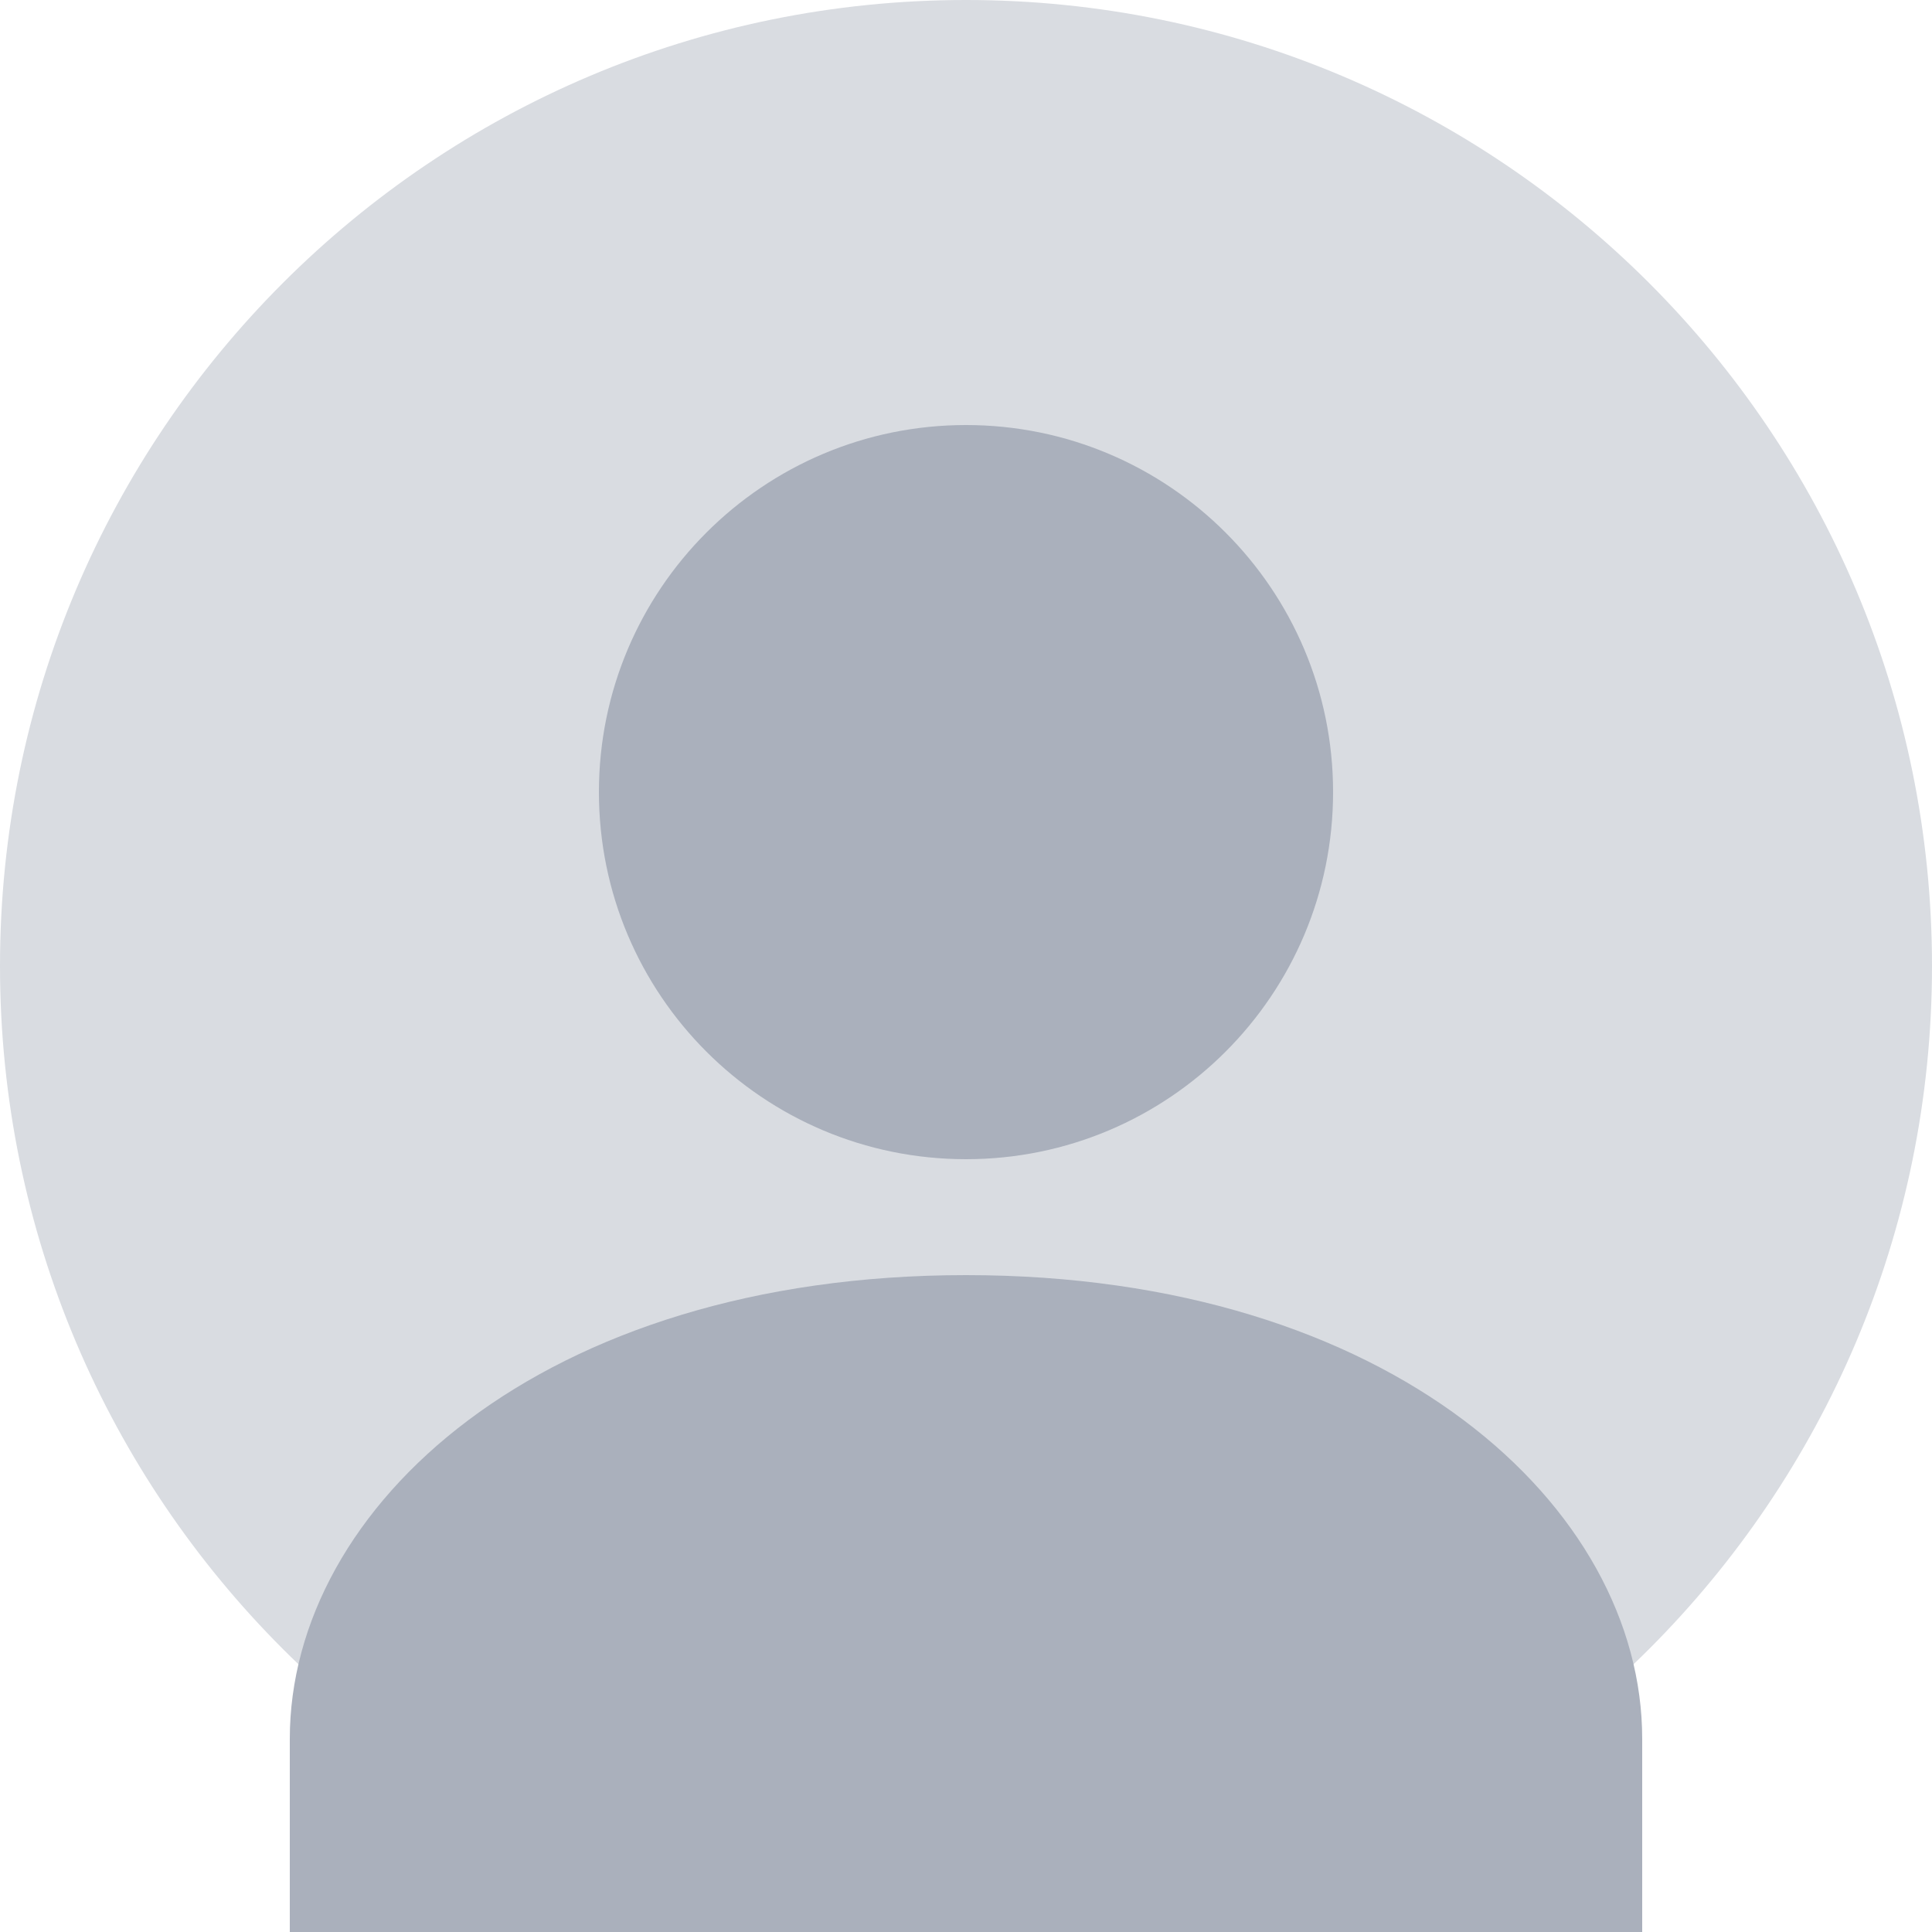
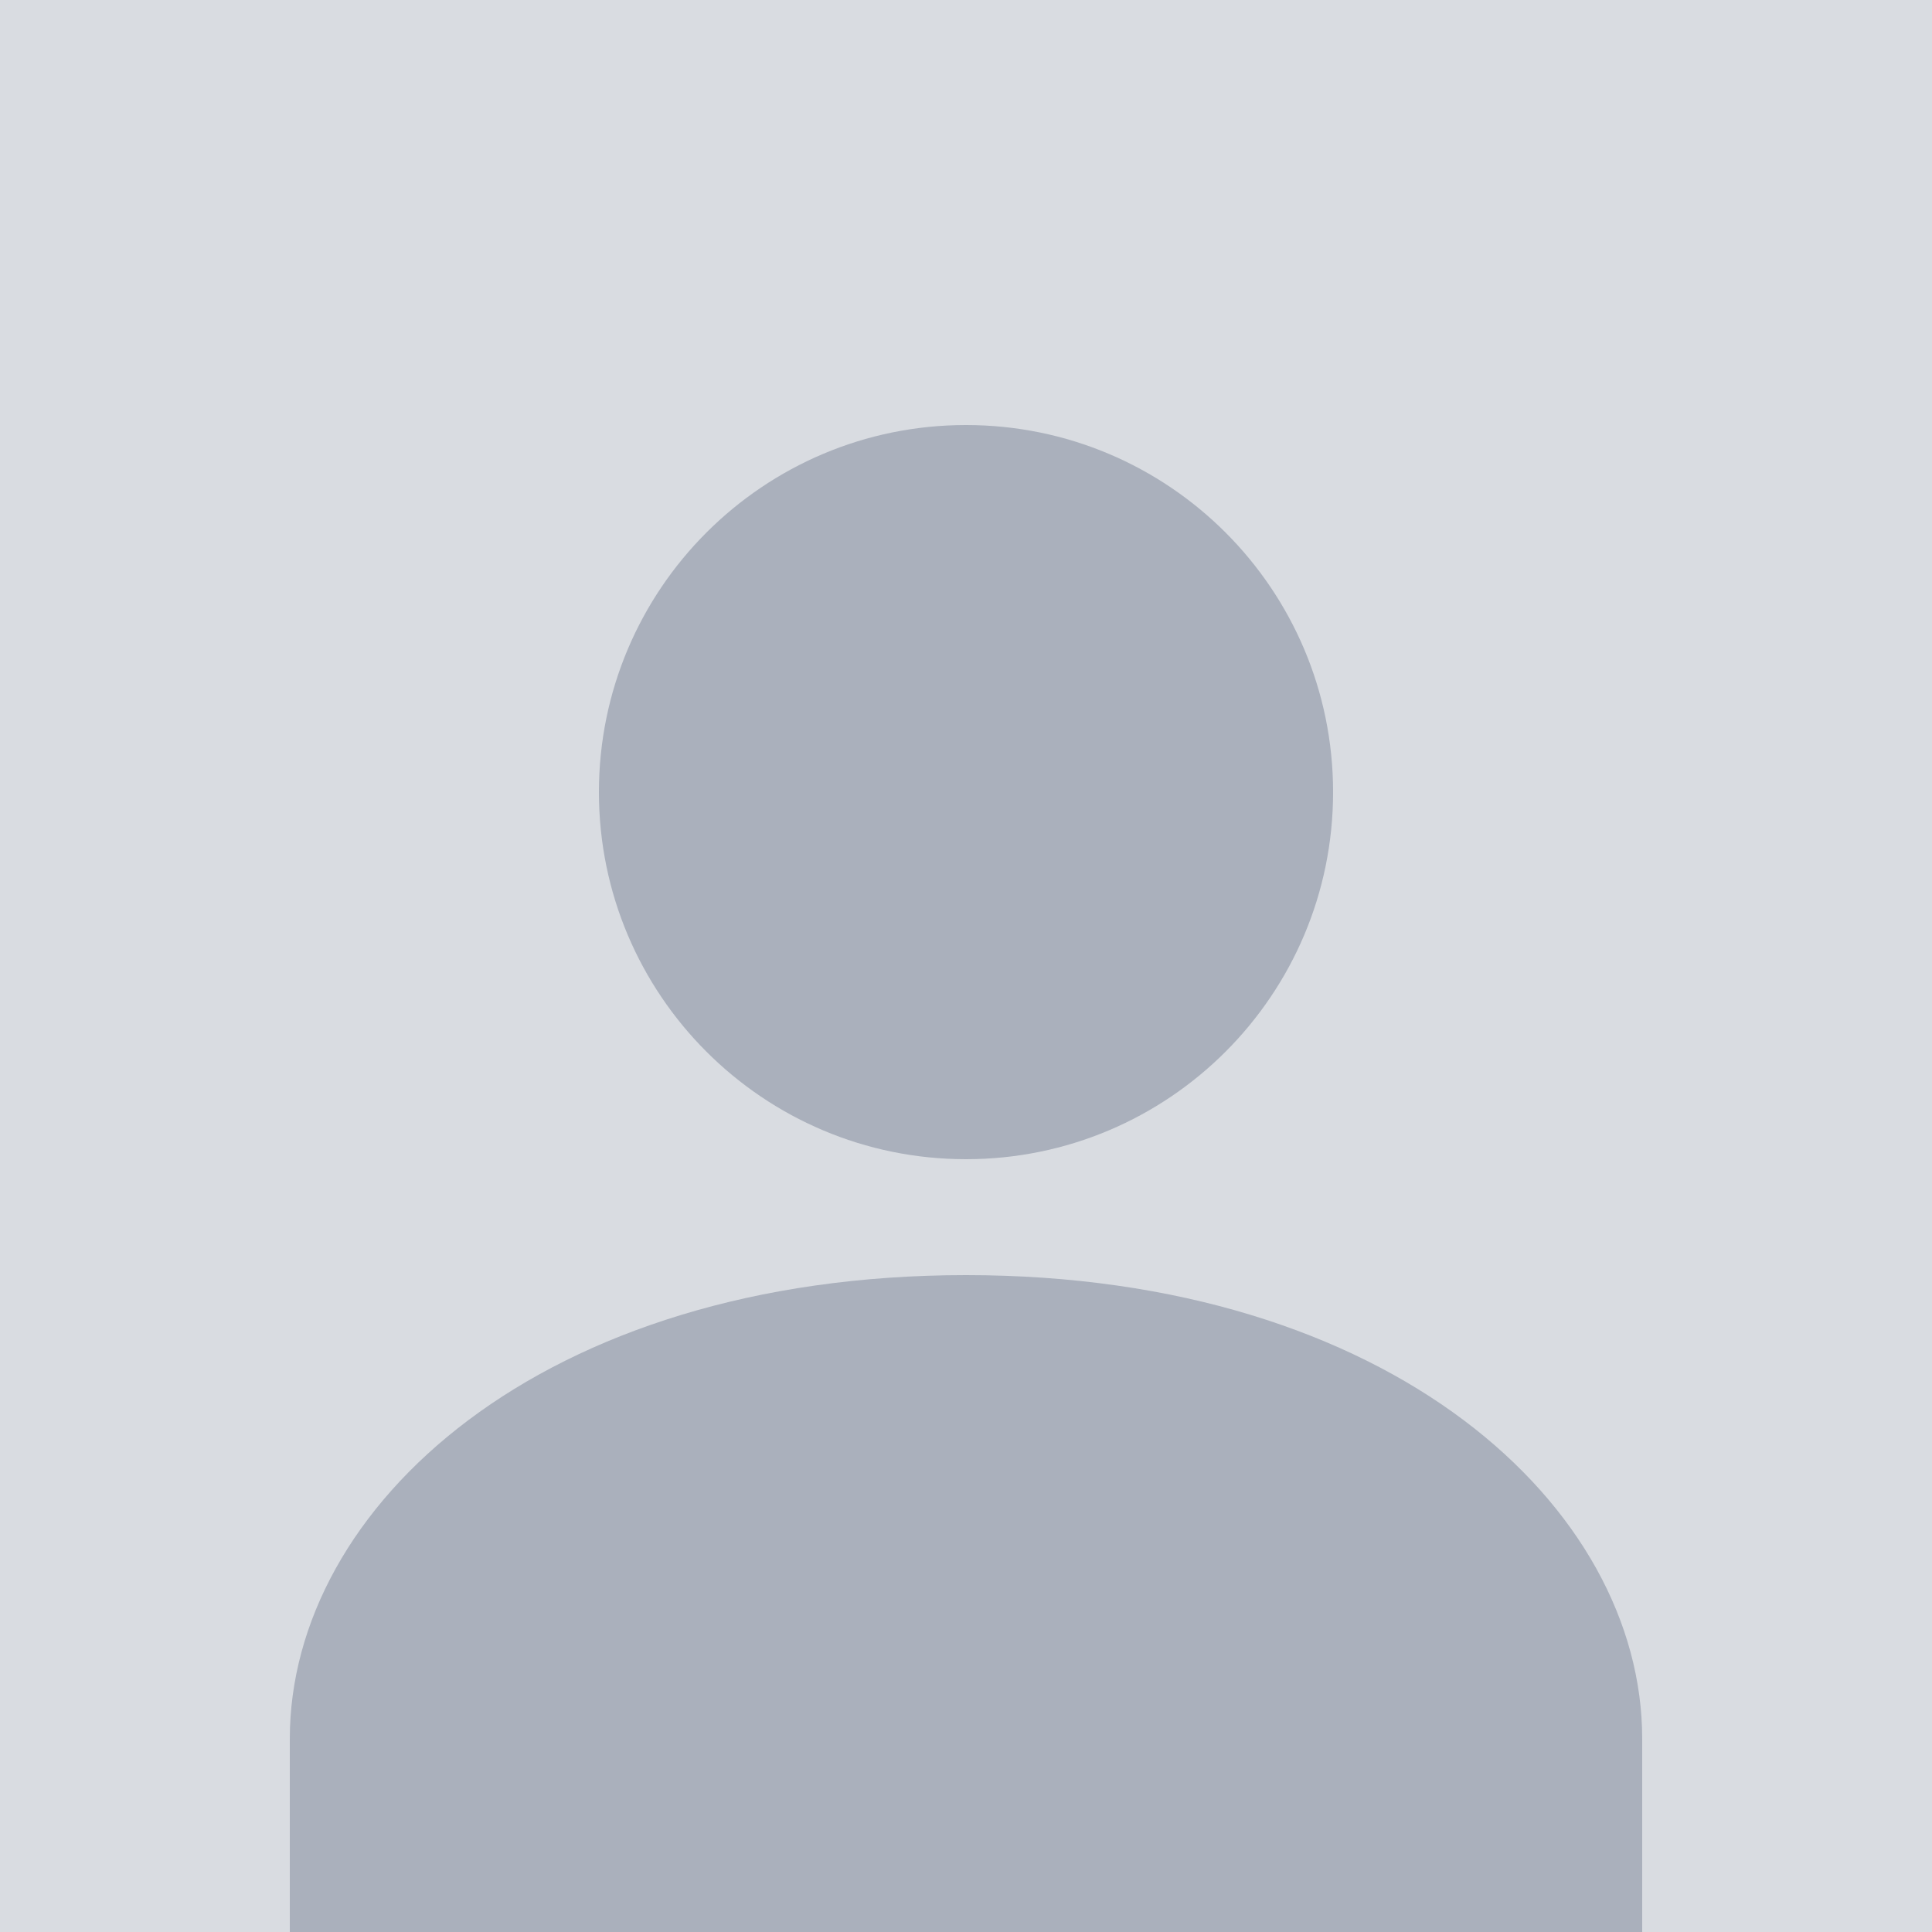
<svg xmlns="http://www.w3.org/2000/svg" viewBox="0 0 200 200">
-   <circle cx="100" cy="100" r="100" fill="#d9dcE1" />
+   <rect width="200" height="200" fill="#d9dcE1" />
  <circle cx="100" cy="82" r="38" fill="#aab0bc" />
  <path d="M100 132c-44 0-70 24-70 48v20h140v-20c0-24-26-48-70-48z" fill="#aab0bc" />
</svg>
